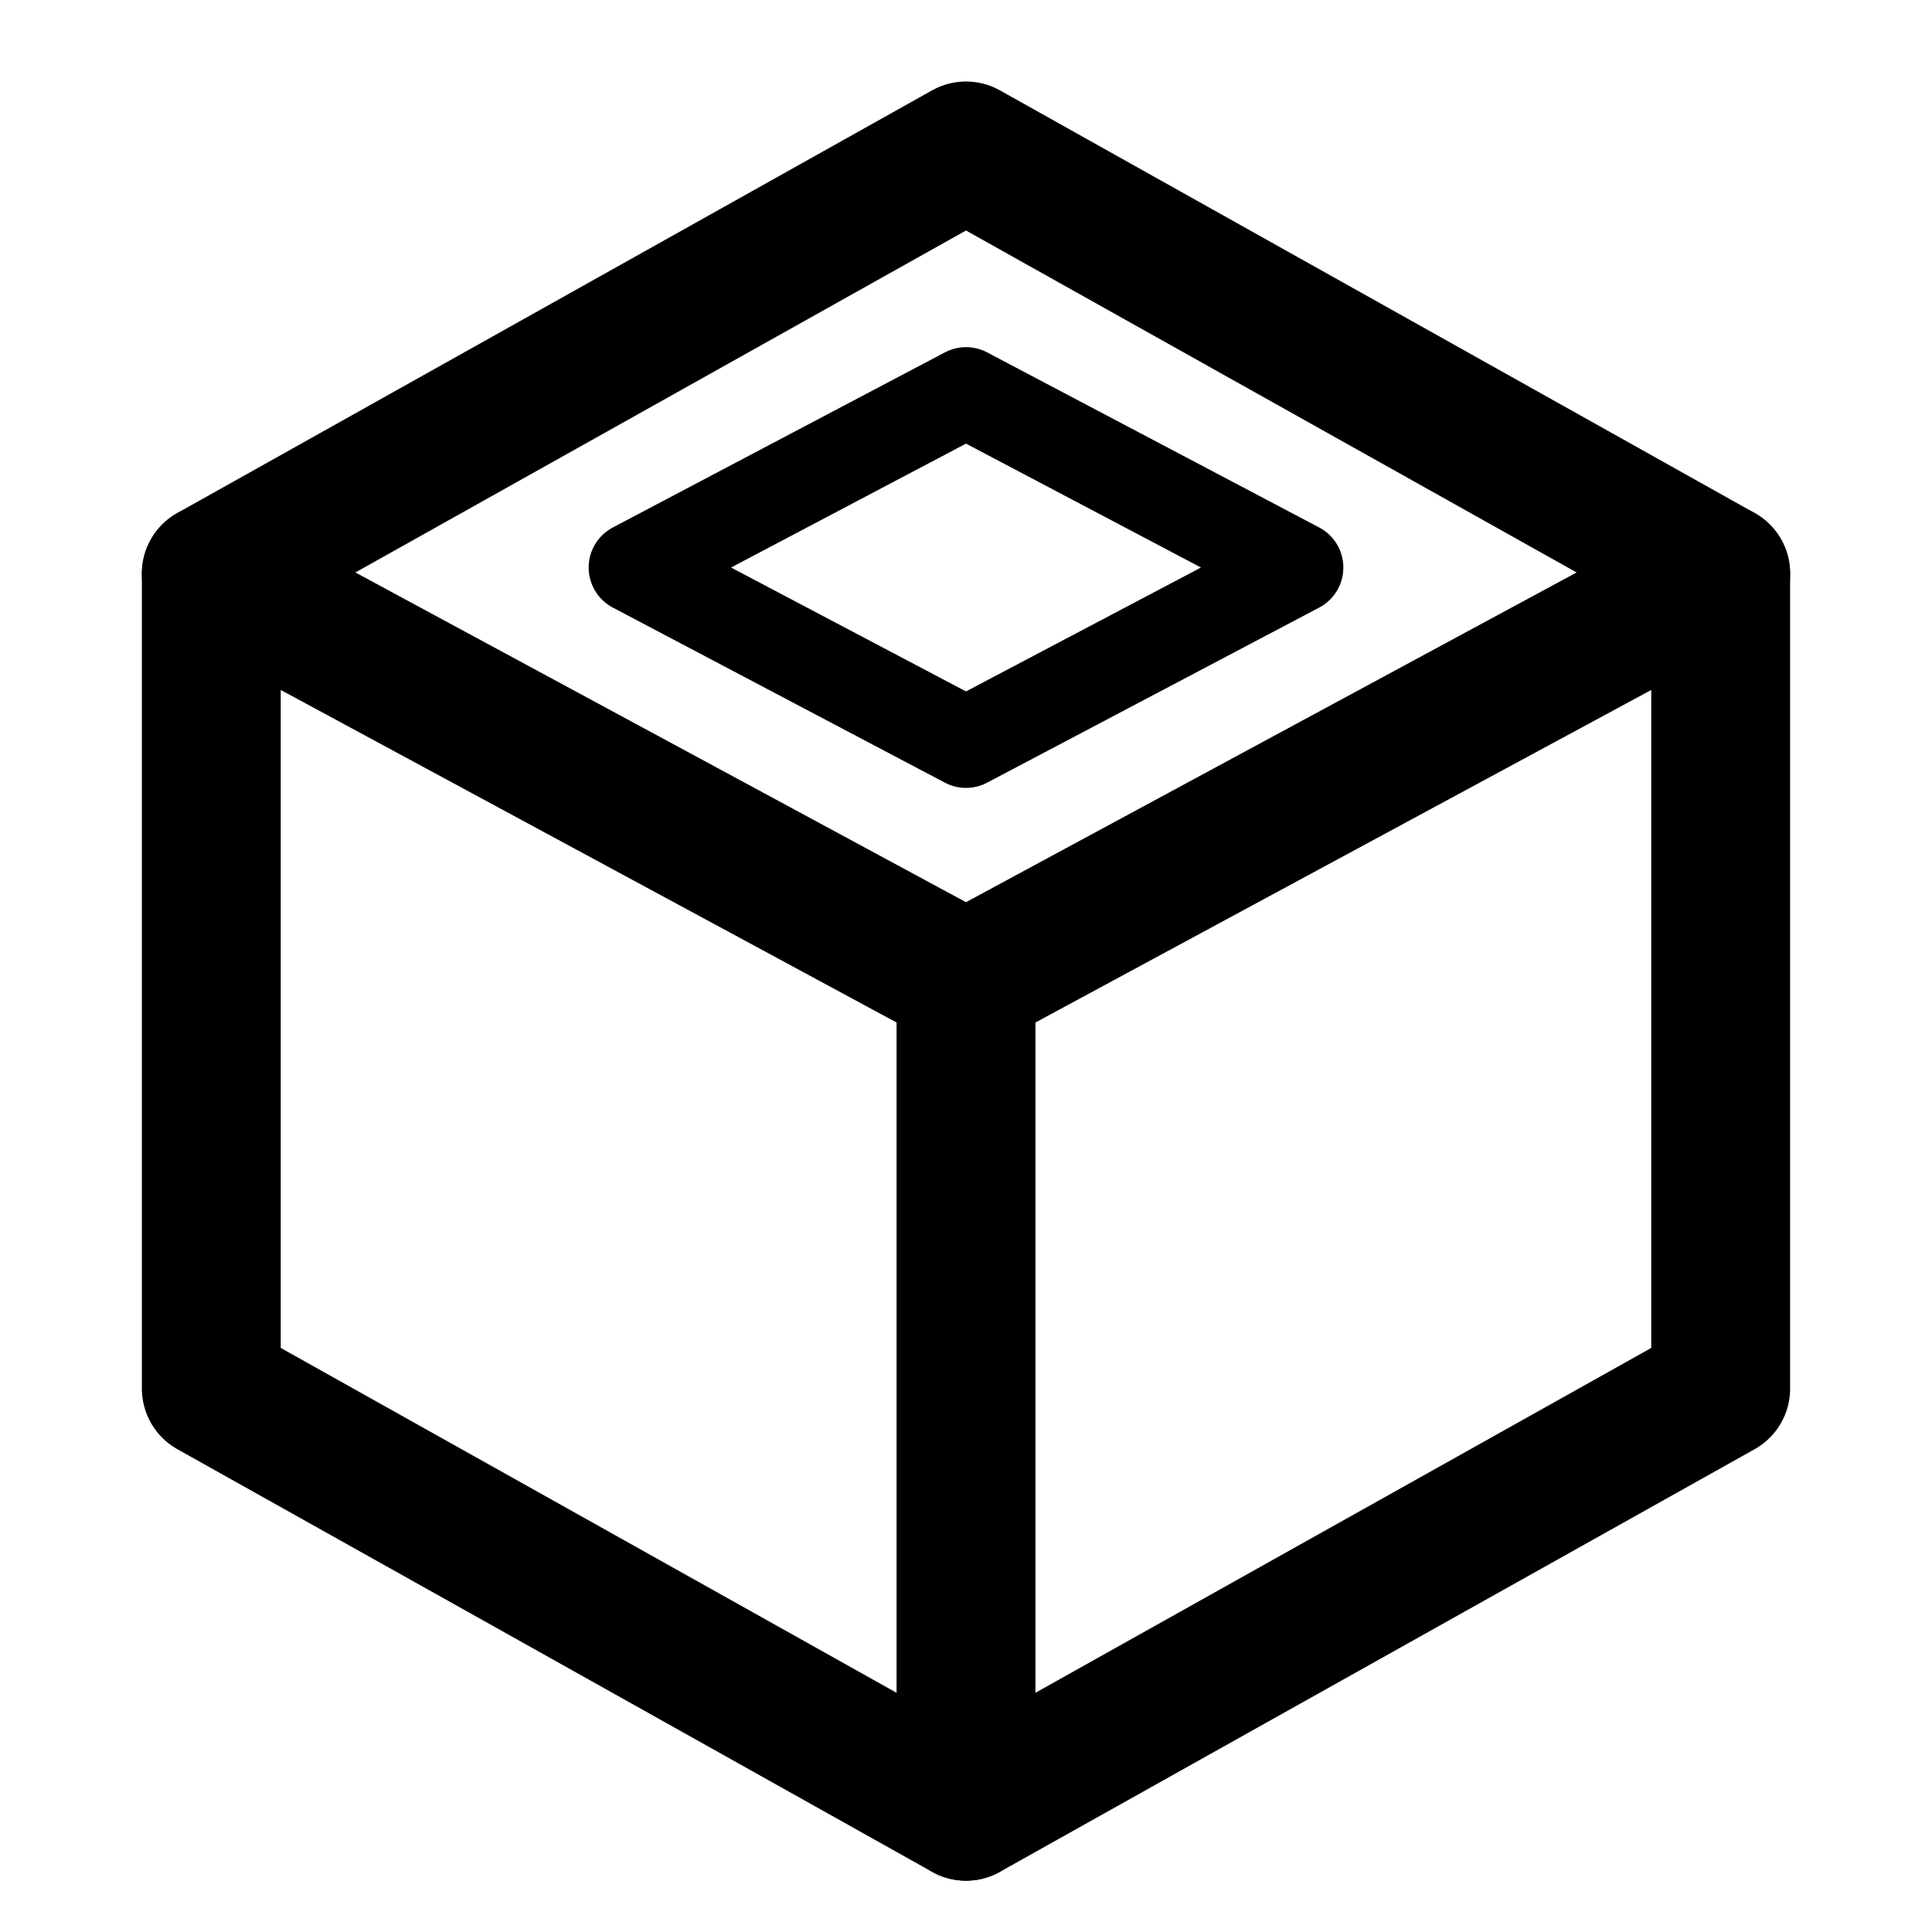
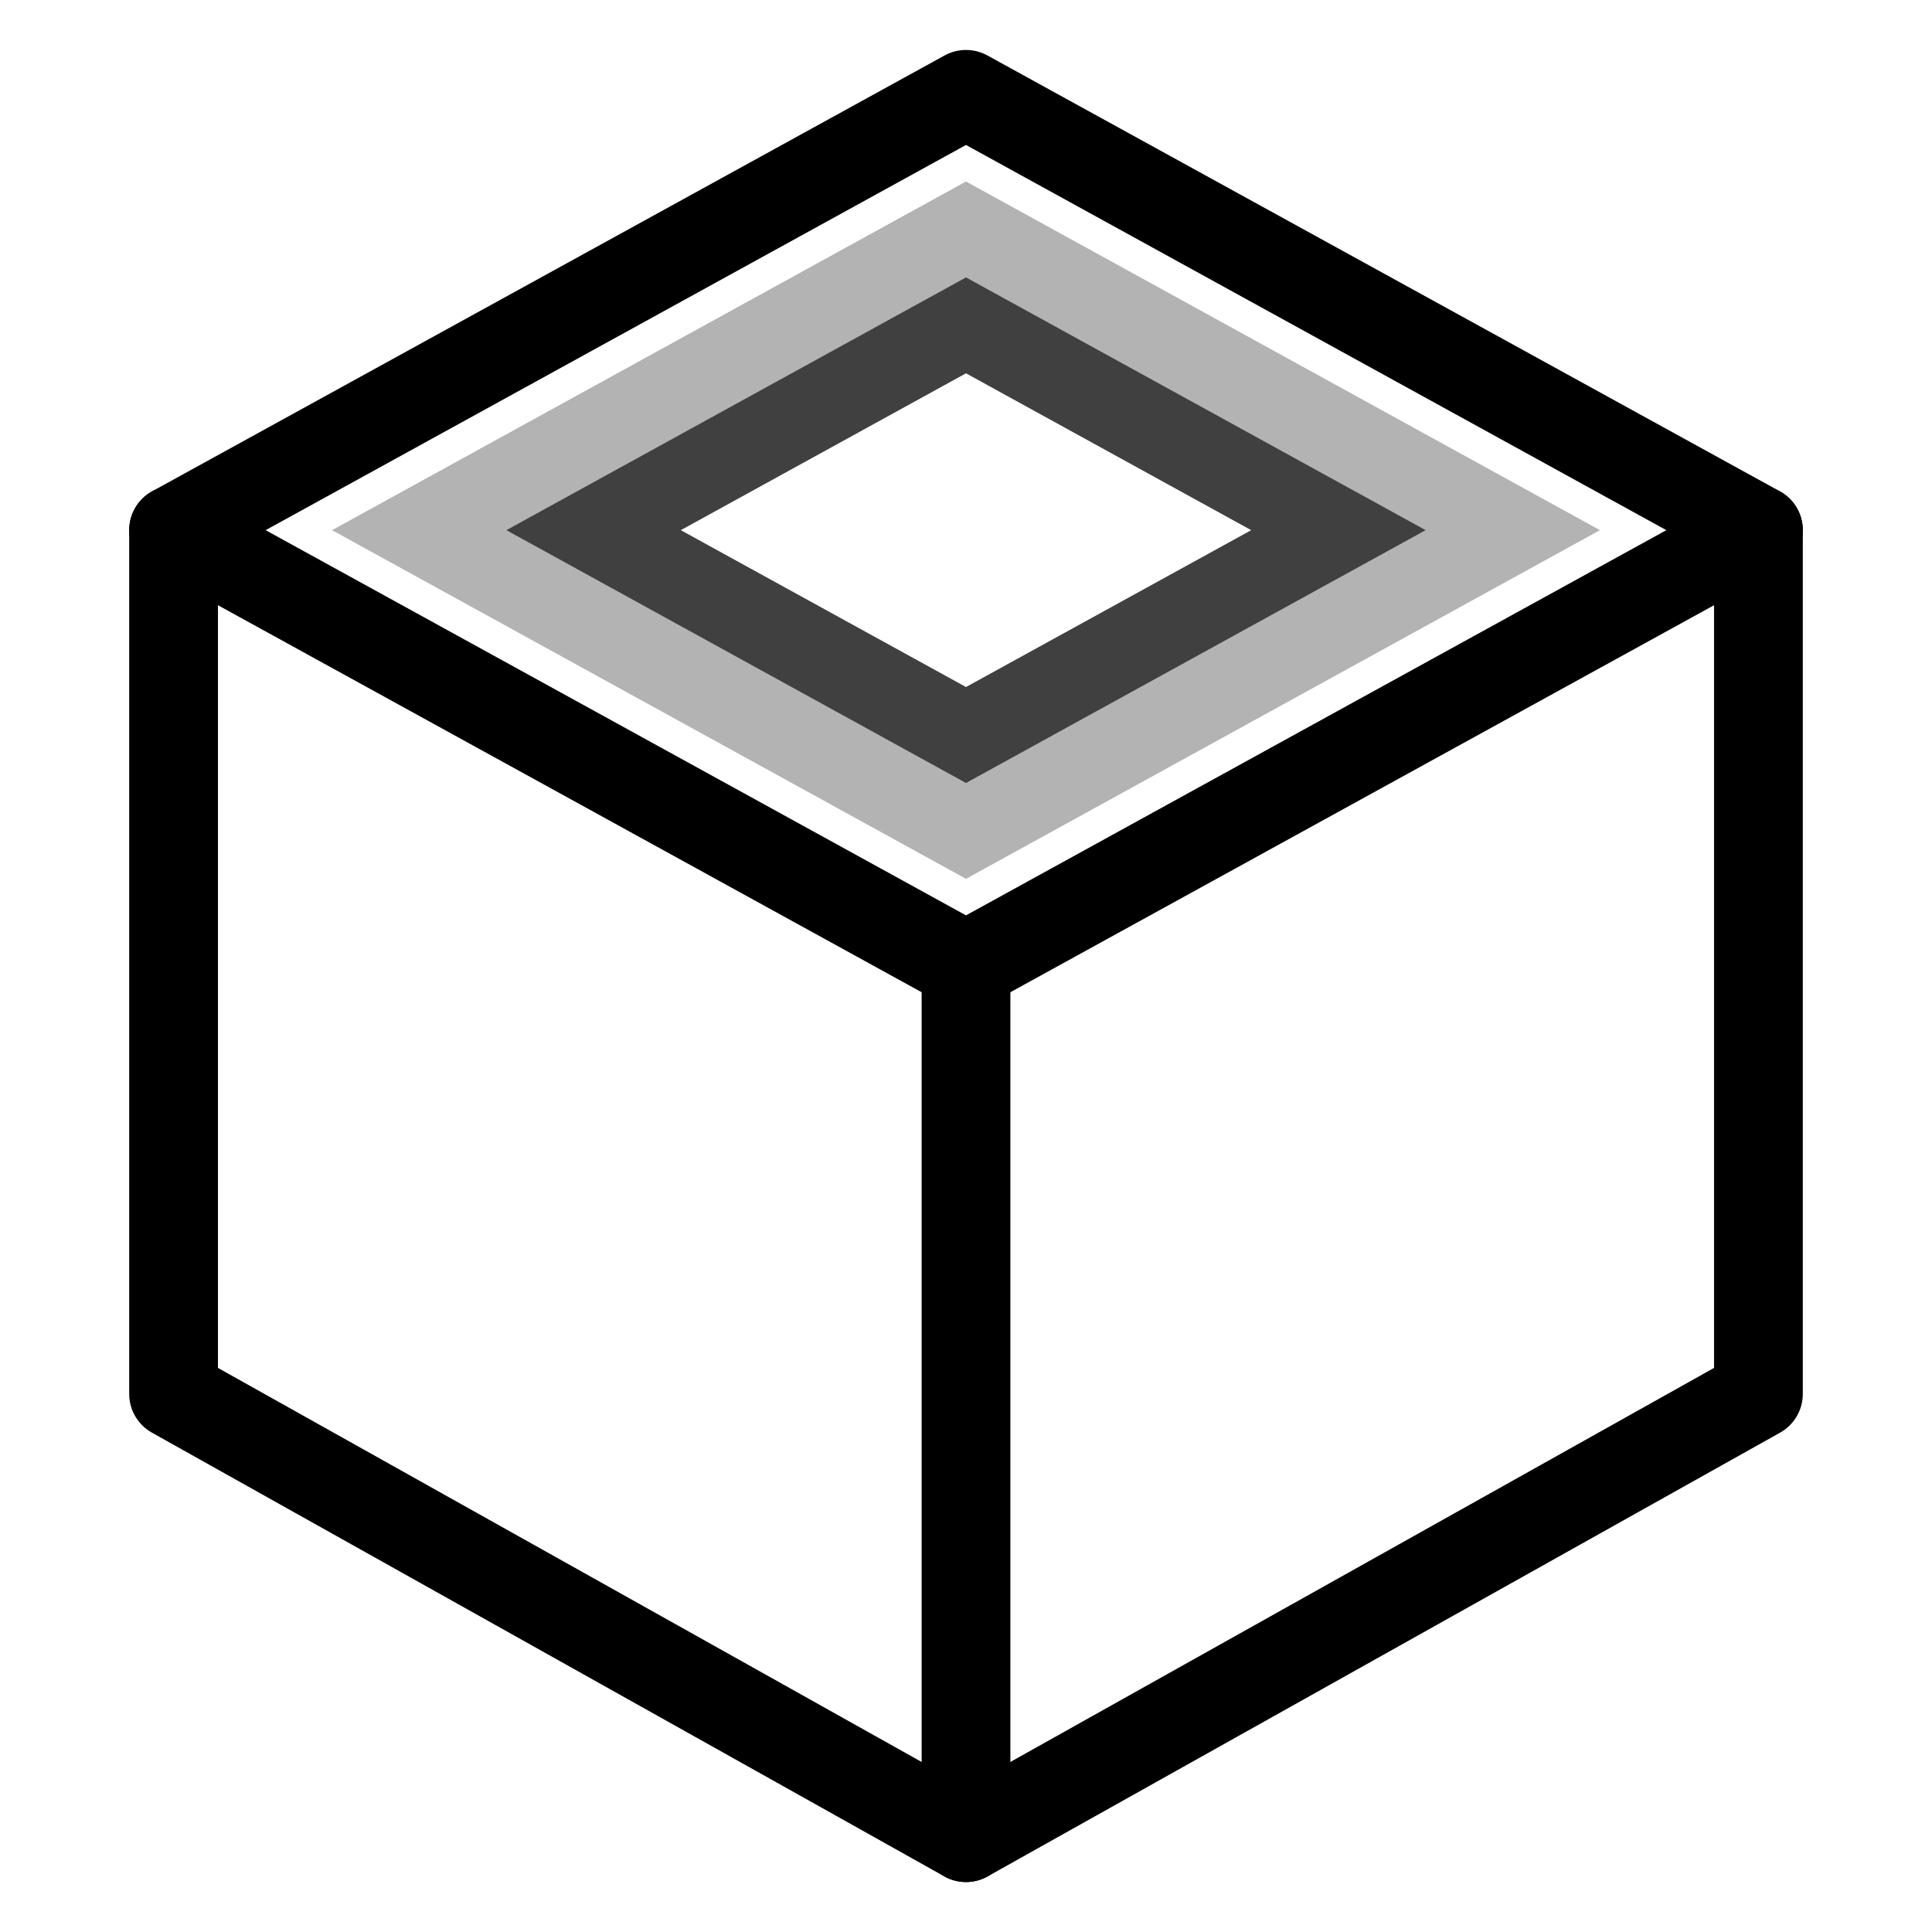
- <svg xmlns="http://www.w3.org/2000/svg" viewBox="0 0 32 32" fill="none" stroke="#000" stroke-linejoin="round" stroke-linecap="round">
-   <g stroke-width="2.3">
-     <path d="M16 2.5 L28.5 9.5 L28.5 23 L16 30 L3.5 23 L3.5 9.5 Z" />
-     <path d="M3.5 9.5 L16 16.25 L28.5 9.5" />
+ <svg xmlns="http://www.w3.org/2000/svg" width="32" height="32" viewBox="0.762 1.012 30.476 30.476">
+   <g fill="none" stroke="#000000" stroke-width="1.4" stroke-linejoin="round" stroke-linecap="round">
+     <path d="M16 2.5 L28.5 9.375 L28.5 23 L16 30 L3.5 23 L3.5 9.375 Z" />
+     <path d="M3.5 9.375 L16 16.25 L28.5 9.375" />
    <path d="M16 16.25 L16 30" />
  </g>
-   <path stroke-width="1.5" d="M16 6.5 L21.5 9.4 L16 12.3 L10.5 9.4 Z" />
+   <path d="M16 3.875 L26 9.375 L16 14.875 L6 9.375 Z M16 6.9 L11.5 9.375 L16 11.85 L20.5 9.375 Z" fill="#000000" fill-opacity="0.3" />
+   <path d="M16 5.388 L23.25 9.375 L16 13.363 L8.75 9.375 Z M16 6.9 L11.5 9.375 L16 11.85 L20.5 9.375 Z" fill="#000000" fill-opacity="0.643" />
</svg>
